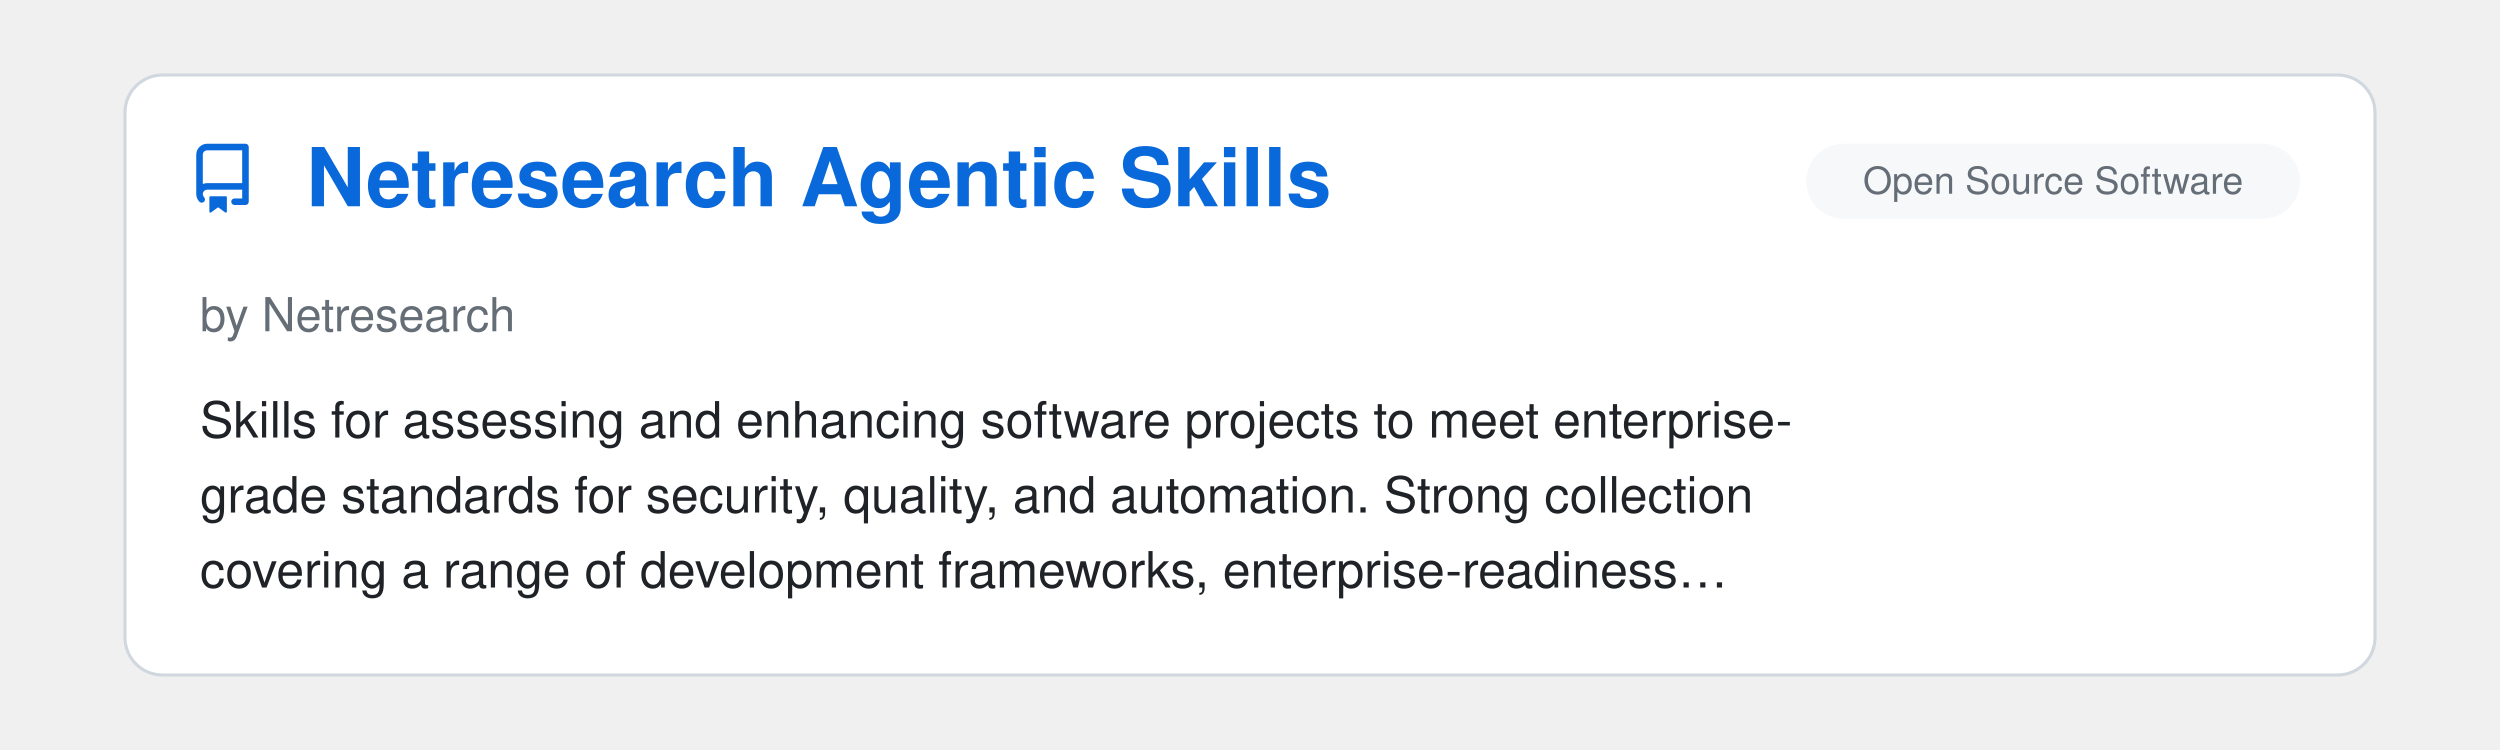
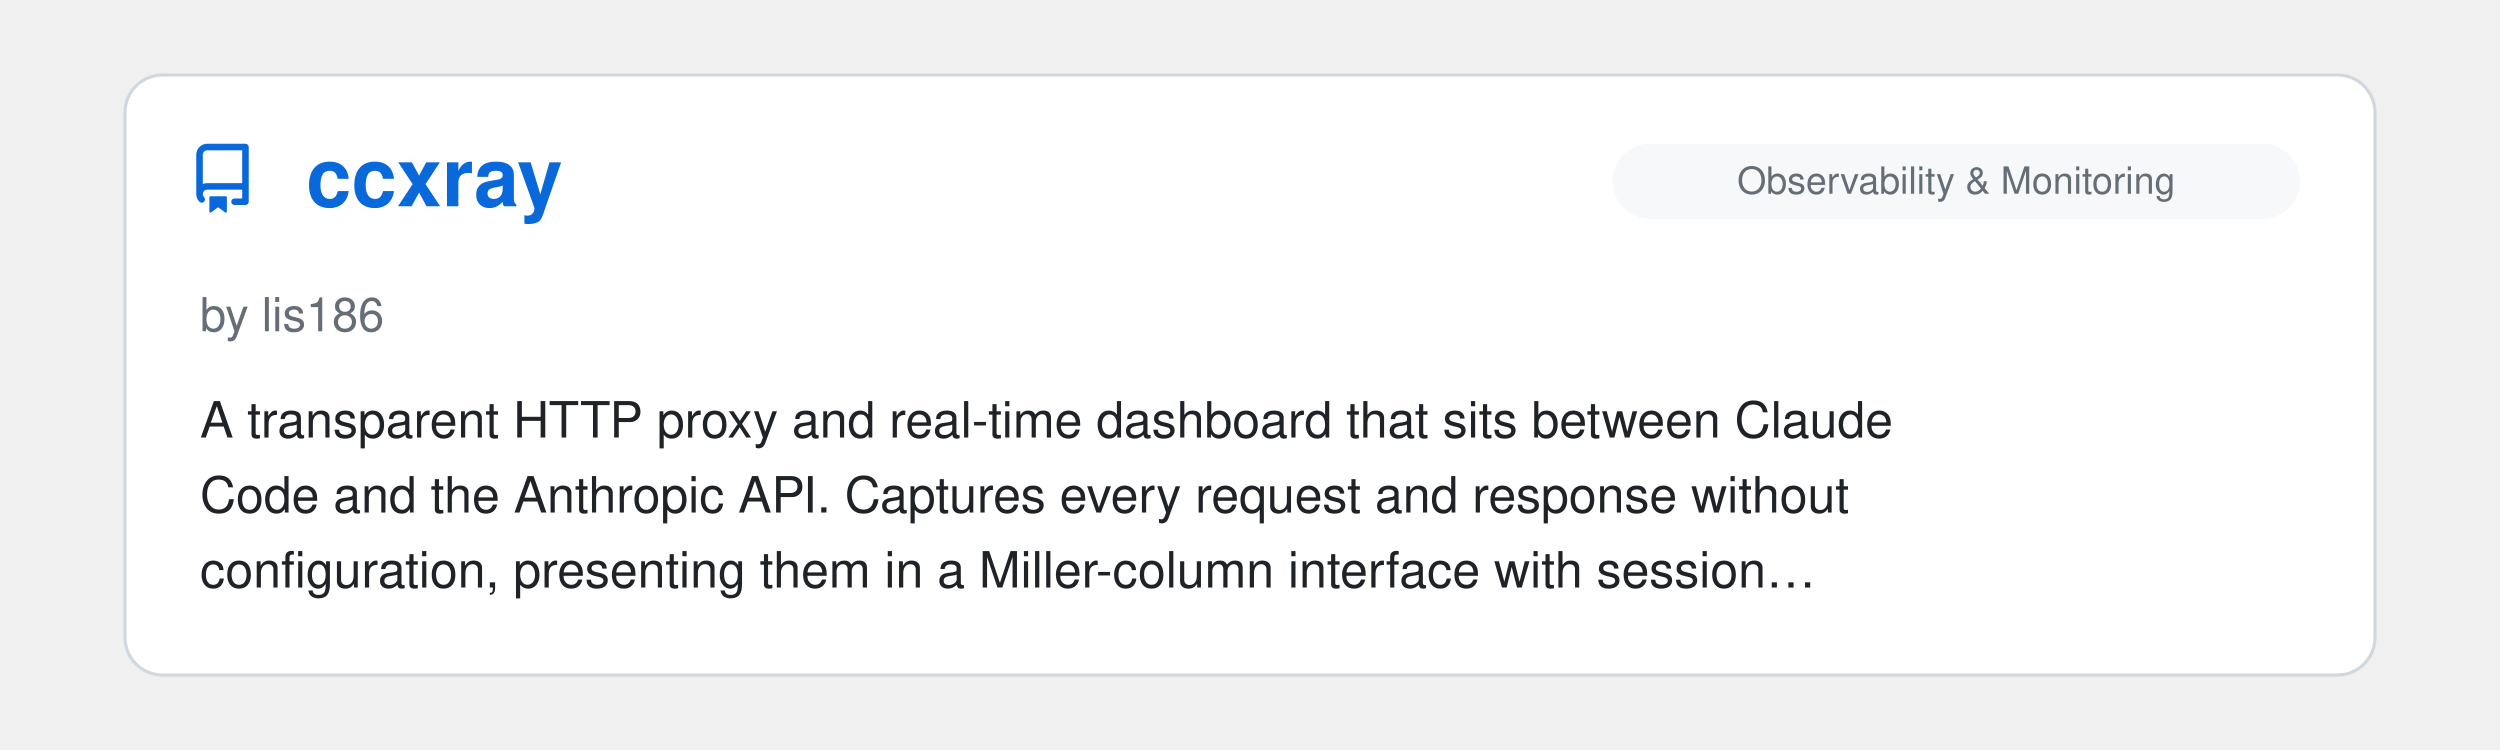
<svg xmlns="http://www.w3.org/2000/svg" viewBox="0 0 800 240" width="100%">
  <clipPath id="raClip">
    <rect x="0" y="0" width="800" height="240" />
  </clipPath>
  <g clip-path="url(#raClip)">
    <g id="raSlider">
      <animateTransform attributeName="transform" type="translate" calcMode="spline" values="0,0; 0,0; -800,0; -800,0; -1600,0; -1600,0; -2400,0; -2400,0; -3200,0; -3200,0; -4000,0; -4000,0; -4800,0" keyTimes="0; 0.15; 0.167; 0.317; 0.333; 0.483; 0.5; 0.65; 0.667; 0.817; 0.833; 0.983; 1" keySplines="0 0 1 1; 0.45 0 0.55 1; 0 0 1 1; 0.45 0 0.55 1; 0 0 1 1; 0.45 0 0.55 1; 0 0 1 1; 0.45 0 0.55 1; 0 0 1 1; 0.45 0 0.55 1; 0 0 1 1; 0.45 0 0.55 1" dur="39s" repeatCount="indefinite" />
      <g transform="translate(0, 0)">
        <rect x="40" y="24" width="720" height="192" rx="12" fill="#ffffff" stroke="#d0d7de" stroke-width="1" />
        <g transform="translate(60, 46) scale(1.4)" fill="#0969da">
          <path d="M2 2.5A2.5 2.5 0 0 1 4.5 0h8.75a.75.75 0 0 1 .75.75v12.5a.75.75 0 0 1-.75.75h-2.5a.75.75 0 0 1 0-1.5h1.75v-2h-8a1 1 0 0 0-.714 1.7.75.75 0 1 1-1.072 1.05A2.495 2.495 0 0 1 2 11.5Zm10.5-1h-8a1 1 0 0 0-1 1v6.708A2.486 2.486 0 0 1 4.5 9h8ZM5 12.25a.25.25 0 0 1 .25-.25h3.5a.25.25 0 0 1 .25.25v3.25a.25.25 0 0 1-.4.2l-1.45-1.087a.249.249 0 0 0-.3 0L5.4 15.7a.25.25 0 0 1-.4-.2Z" />
        </g>
-         <text x="98" y="66" font-family="-apple-system, BlinkMacSystemFont, 'Segoe UI', Helvetica, Arial, sans-serif" font-size="26" font-weight="700" fill="#0969da">Netresearch Agentic Skills</text>
-         <rect x="578" y="46" width="158" height="24" rx="12" fill="#f6f8fa" />
-         <text x="657.0" y="62" text-anchor="middle" font-family="-apple-system, BlinkMacSystemFont, 'Segoe UI', Helvetica, Arial, sans-serif" font-size="12" fill="#656d76">Open Source Software</text>
-         <text x="64" y="106" font-family="-apple-system, BlinkMacSystemFont, 'Segoe UI', Helvetica, Arial, sans-serif" font-size="15" fill="#656d76">by Netresearch</text>
-         <text x="64" y="140" font-family="-apple-system, BlinkMacSystemFont, 'Segoe UI', Helvetica, Arial, sans-serif" font-size="16" fill="#1f2328">Skills for assessing and enhancing software projects to meet enterprise-</text>
-         <text x="64" y="164" font-family="-apple-system, BlinkMacSystemFont, 'Segoe UI', Helvetica, Arial, sans-serif" font-size="16" fill="#1f2328">grade standards for security, quality, and automation. Strong collection</text>
-         <text x="64" y="188" font-family="-apple-system, BlinkMacSystemFont, 'Segoe UI', Helvetica, Arial, sans-serif" font-size="16" fill="#1f2328">covering a range of development frameworks, enterprise-readiness…</text>
+         <text x="98" y="66" font-family="-apple-system, BlinkMacSystemFont, 'Segoe UI', Helvetica, Arial, sans-serif" font-size="26" font-weight="700" fill="#0969da">ccxray</text>
+         <rect x="516" y="46" width="220" height="24" rx="12" fill="#f6f8fa" />
+         <text x="626.0" y="62" text-anchor="middle" font-family="-apple-system, BlinkMacSystemFont, 'Segoe UI', Helvetica, Arial, sans-serif" font-size="12" fill="#656d76">Observability &amp; Monitoring</text>
+         <text x="64" y="106" font-family="-apple-system, BlinkMacSystemFont, 'Segoe UI', Helvetica, Arial, sans-serif" font-size="15" fill="#656d76">by lis186</text>
+         <text x="64" y="140" font-family="-apple-system, BlinkMacSystemFont, 'Segoe UI', Helvetica, Arial, sans-serif" font-size="16" fill="#1f2328">A transparent HTTP proxy and real-time dashboard that sits between Claude</text>
+         <text x="64" y="164" font-family="-apple-system, BlinkMacSystemFont, 'Segoe UI', Helvetica, Arial, sans-serif" font-size="16" fill="#1f2328">Code and the Anthropic API. Captures every request and response without</text>
+         <text x="64" y="188" font-family="-apple-system, BlinkMacSystemFont, 'Segoe UI', Helvetica, Arial, sans-serif" font-size="16" fill="#1f2328">configuration, presenting them in a Miller-column interface with session…</text>
      </g>
      <g transform="translate(800, 0)">
        <rect x="40" y="24" width="720" height="192" rx="12" fill="#ffffff" stroke="#d0d7de" stroke-width="1" />
        <g transform="translate(60, 46) scale(1.4)" fill="#0969da">
          <path d="M2 2.5A2.5 2.5 0 0 1 4.5 0h8.75a.75.75 0 0 1 .75.75v12.5a.75.75 0 0 1-.75.75h-2.5a.75.75 0 0 1 0-1.5h1.75v-2h-8a1 1 0 0 0-.714 1.7.75.75 0 1 1-1.072 1.05A2.495 2.495 0 0 1 2 11.5Zm10.5-1h-8a1 1 0 0 0-1 1v6.708A2.486 2.486 0 0 1 4.5 9h8ZM5 12.25a.25.25 0 0 1 .25-.25h3.5a.25.25 0 0 1 .25.25v3.25a.25.25 0 0 1-.4.2l-1.45-1.087a.249.249 0 0 0-.3 0L5.4 15.7a.25.25 0 0 1-.4-.2Z" />
        </g>
-         <text x="98" y="66" font-family="-apple-system, BlinkMacSystemFont, 'Segoe UI', Helvetica, Arial, sans-serif" font-size="26" font-weight="700" fill="#0969da">OSS Autopilot</text>
-         <rect x="578" y="46" width="158" height="24" rx="12" fill="#f6f8fa" />
-         <text x="657.0" y="62" text-anchor="middle" font-family="-apple-system, BlinkMacSystemFont, 'Segoe UI', Helvetica, Arial, sans-serif" font-size="12" fill="#656d76">Open Source Software</text>
-         <text x="64" y="106" font-family="-apple-system, BlinkMacSystemFont, 'Segoe UI', Helvetica, Arial, sans-serif" font-size="15" fill="#656d76">by John Costa</text>
-         <text x="64" y="140" font-family="-apple-system, BlinkMacSystemFont, 'Segoe UI', Helvetica, Arial, sans-serif" font-size="16" fill="#1f2328">End-to-end open source contribution manager. Discovers contributable</text>
-         <text x="64" y="164" font-family="-apple-system, BlinkMacSystemFont, 'Segoe UI', Helvetica, Arial, sans-serif" font-size="16" fill="#1f2328">issues across GitHub, tracks PRs across multiple repos, diagnoses CI</text>
-         <text x="64" y="188" font-family="-apple-system, BlinkMacSystemFont, 'Segoe UI', Helvetica, Arial, sans-serif" font-size="16" fill="#1f2328">failures, and drafts maintainer responses. Great collection of skills and…</text>
+         <text x="98" y="66" font-family="-apple-system, BlinkMacSystemFont, 'Segoe UI', Helvetica, Arial, sans-serif" font-size="26" font-weight="700" fill="#0969da">better-ccflare</text>
+         <rect x="516" y="46" width="220" height="24" rx="12" fill="#f6f8fa" />
+         <text x="626.0" y="62" text-anchor="middle" font-family="-apple-system, BlinkMacSystemFont, 'Segoe UI', Helvetica, Arial, sans-serif" font-size="12" fill="#656d76">Observability &amp; Monitoring</text>
+         <text x="64" y="106" font-family="-apple-system, BlinkMacSystemFont, 'Segoe UI', Helvetica, Arial, sans-serif" font-size="15" fill="#656d76">by tombii</text>
+         <text x="64" y="140" font-family="-apple-system, BlinkMacSystemFont, 'Segoe UI', Helvetica, Arial, sans-serif" font-size="16" fill="#1f2328">A well-maintained and feature-enhanced fork of the glorious `ccflare`</text>
+         <text x="64" y="164" font-family="-apple-system, BlinkMacSystemFont, 'Segoe UI', Helvetica, Arial, sans-serif" font-size="16" fill="#1f2328">usage dashboard by @snipeship. `better-ccflare` builds on that foundation</text>
+         <text x="64" y="188" font-family="-apple-system, BlinkMacSystemFont, 'Segoe UI', Helvetica, Arial, sans-serif" font-size="16" fill="#1f2328">with performance enhancements, extended provider support, bug fixes…</text>
      </g>
      <g transform="translate(1600, 0)">
        <rect x="40" y="24" width="720" height="192" rx="12" fill="#ffffff" stroke="#d0d7de" stroke-width="1" />
        <g transform="translate(60, 46) scale(1.4)" fill="#0969da">
          <path d="M2 2.5A2.5 2.5 0 0 1 4.5 0h8.75a.75.75 0 0 1 .75.75v12.5a.75.75 0 0 1-.75.75h-2.5a.75.75 0 0 1 0-1.5h1.75v-2h-8a1 1 0 0 0-.714 1.7.75.75 0 1 1-1.072 1.05A2.495 2.495 0 0 1 2 11.5Zm10.5-1h-8a1 1 0 0 0-1 1v6.708A2.486 2.486 0 0 1 4.5 9h8ZM5 12.25a.25.25 0 0 1 .25-.25h3.5a.25.25 0 0 1 .25.25v3.25a.25.25 0 0 1-.4.2l-1.45-1.087a.249.249 0 0 0-.3 0L5.4 15.7a.25.25 0 0 1-.4-.2Z" />
        </g>
-         <text x="98" y="66" font-family="-apple-system, BlinkMacSystemFont, 'Segoe UI', Helvetica, Arial, sans-serif" font-size="26" font-weight="700" fill="#0969da">OrcaReplay</text>
-         <rect x="516" y="46" width="220" height="24" rx="12" fill="#f6f8fa" />
-         <text x="626.0" y="62" text-anchor="middle" font-family="-apple-system, BlinkMacSystemFont, 'Segoe UI', Helvetica, Arial, sans-serif" font-size="12" fill="#656d76">Observability &amp; Monitoring</text>
-         <text x="64" y="106" font-family="-apple-system, BlinkMacSystemFont, 'Segoe UI', Helvetica, Arial, sans-serif" font-size="15" fill="#656d76">by Continuum AI</text>
-         <text x="64" y="140" font-family="-apple-system, BlinkMacSystemFont, 'Segoe UI', Helvetica, Arial, sans-serif" font-size="16" fill="#1f2328">Records a Claude Code run through a local proxy and replays it offline,</text>
-         <text x="64" y="164" font-family="-apple-system, BlinkMacSystemFont, 'Segoe UI', Helvetica, Arial, sans-serif" font-size="16" fill="#1f2328">reproducing it byte-for-byte with the network off, or forking it from any</text>
-         <text x="64" y="188" font-family="-apple-system, BlinkMacSystemFont, 'Segoe UI', Helvetica, Arial, sans-serif" font-size="16" fill="#1f2328">checkpoint onto a different model. Capture happens below the harness, so…</text>
+         <text x="98" y="66" font-family="-apple-system, BlinkMacSystemFont, 'Segoe UI', Helvetica, Arial, sans-serif" font-size="26" font-weight="700" fill="#0969da">Everything Claude Code (E…</text>
+         <rect x="627" y="46" width="109" height="24" rx="12" fill="#f6f8fa" />
+         <text x="681.5" y="62" text-anchor="middle" font-family="-apple-system, BlinkMacSystemFont, 'Segoe UI', Helvetica, Arial, sans-serif" font-size="12" fill="#656d76">Multi-Purpose</text>
+         <text x="64" y="106" font-family="-apple-system, BlinkMacSystemFont, 'Segoe UI', Helvetica, Arial, sans-serif" font-size="15" fill="#656d76">by Affaan Mustafa</text>
+         <text x="64" y="140" font-family="-apple-system, BlinkMacSystemFont, 'Segoe UI', Helvetica, Arial, sans-serif" font-size="16" fill="#1f2328">Top-notch, well-written resources covering "just about everything" from</text>
+         <text x="64" y="164" font-family="-apple-system, BlinkMacSystemFont, 'Segoe UI', Helvetica, Arial, sans-serif" font-size="16" fill="#1f2328">core engineering domains. What's nice about this "everything-" store is</text>
+         <text x="64" y="188" font-family="-apple-system, BlinkMacSystemFont, 'Segoe UI', Helvetica, Arial, sans-serif" font-size="16" fill="#1f2328">most of the resources have significant standalone value and unlike some…</text>
      </g>
      <g transform="translate(2400, 0)">
        <rect x="40" y="24" width="720" height="192" rx="12" fill="#ffffff" stroke="#d0d7de" stroke-width="1" />
        <g transform="translate(60, 46) scale(1.4)" fill="#0969da">
          <path d="M2 2.5A2.5 2.5 0 0 1 4.5 0h8.75a.75.75 0 0 1 .75.75v12.5a.75.75 0 0 1-.75.75h-2.5a.75.75 0 0 1 0-1.5h1.75v-2h-8a1 1 0 0 0-.714 1.7.75.75 0 1 1-1.072 1.05A2.495 2.495 0 0 1 2 11.5Zm10.5-1h-8a1 1 0 0 0-1 1v6.708A2.486 2.486 0 0 1 4.5 9h8ZM5 12.25a.25.25 0 0 1 .25-.25h3.5a.25.25 0 0 1 .25.25v3.25a.25.25 0 0 1-.4.2l-1.45-1.087a.249.249 0 0 0-.3 0L5.4 15.7a.25.25 0 0 1-.4-.2Z" />
        </g>
-         <text x="98" y="66" font-family="-apple-system, BlinkMacSystemFont, 'Segoe UI', Helvetica, Arial, sans-serif" font-size="26" font-weight="700" fill="#0969da">claude-intercom</text>
-         <rect x="585" y="46" width="151" height="24" rx="12" fill="#f6f8fa" />
-         <text x="660.5" y="62" text-anchor="middle" font-family="-apple-system, BlinkMacSystemFont, 'Segoe UI', Helvetica, Arial, sans-serif" font-size="12" fill="#656d76">Agent Orchestration</text>
-         <text x="64" y="106" font-family="-apple-system, BlinkMacSystemFont, 'Segoe UI', Helvetica, Arial, sans-serif" font-size="15" fill="#656d76">by MuhammadTalhaMT</text>
-         <text x="64" y="140" font-family="-apple-system, BlinkMacSystemFont, 'Segoe UI', Helvetica, Arial, sans-serif" font-size="16" fill="#1f2328">Relays messages between two Claude Code sessions on separate machines</text>
-         <text x="64" y="164" font-family="-apple-system, BlinkMacSystemFont, 'Segoe UI', Helvetica, Arial, sans-serif" font-size="16" fill="#1f2328">using the Channels API, with delivery tracking and per-message reply</text>
-         <text x="64" y="188" font-family="-apple-system, BlinkMacSystemFont, 'Segoe UI', Helvetica, Arial, sans-serif" font-size="16" fill="#1f2328">budget. Pairs sessions belonging to different accounts, which native…</text>
+         <text x="98" y="66" font-family="-apple-system, BlinkMacSystemFont, 'Segoe UI', Helvetica, Arial, sans-serif" font-size="26" font-weight="700" fill="#0969da">tweakcc</text>
+         <rect x="627" y="46" width="109" height="24" rx="12" fill="#f6f8fa" />
+         <text x="681.5" y="62" text-anchor="middle" font-family="-apple-system, BlinkMacSystemFont, 'Segoe UI', Helvetica, Arial, sans-serif" font-size="12" fill="#656d76">Configuration</text>
+         <text x="64" y="106" font-family="-apple-system, BlinkMacSystemFont, 'Segoe UI', Helvetica, Arial, sans-serif" font-size="15" fill="#656d76">by Piebald-AI</text>
+         <text x="64" y="140" font-family="-apple-system, BlinkMacSystemFont, 'Segoe UI', Helvetica, Arial, sans-serif" font-size="16" fill="#1f2328">Command-line tool to customize your Claude Code installation: themes,</text>
+         <text x="64" y="164" font-family="-apple-system, BlinkMacSystemFont, 'Segoe UI', Helvetica, Arial, sans-serif" font-size="16" fill="#1f2328">thinking verbs, spinners, and input-box styling, plus deeper tweaks like</text>
+         <text x="64" y="188" font-family="-apple-system, BlinkMacSystemFont, 'Segoe UI', Helvetica, Arial, sans-serif" font-size="16" fill="#1f2328">custom toolsets, system-prompt edits, input pattern highlighters, and…</text>
      </g>
      <g transform="translate(3200, 0)">
        <rect x="40" y="24" width="720" height="192" rx="12" fill="#ffffff" stroke="#d0d7de" stroke-width="1" />
        <g transform="translate(60, 46) scale(1.4)" fill="#0969da">
          <path d="M2 2.5A2.5 2.5 0 0 1 4.5 0h8.75a.75.75 0 0 1 .75.75v12.5a.75.75 0 0 1-.75.75h-2.5a.75.75 0 0 1 0-1.5h1.75v-2h-8a1 1 0 0 0-.714 1.7.75.75 0 1 1-1.072 1.05A2.495 2.495 0 0 1 2 11.5Zm10.5-1h-8a1 1 0 0 0-1 1v6.708A2.486 2.486 0 0 1 4.5 9h8ZM5 12.25a.25.25 0 0 1 .25-.25h3.5a.25.25 0 0 1 .25.25v3.25a.25.25 0 0 1-.4.2l-1.45-1.087a.249.249 0 0 0-.3 0L5.4 15.7a.25.25 0 0 1-.4-.2Z" />
        </g>
-         <text x="98" y="66" font-family="-apple-system, BlinkMacSystemFont, 'Segoe UI', Helvetica, Arial, sans-serif" font-size="26" font-weight="700" fill="#0969da">faf-cli</text>
-         <rect x="516" y="46" width="220" height="24" rx="12" fill="#f6f8fa" />
-         <text x="626.0" y="62" text-anchor="middle" font-family="-apple-system, BlinkMacSystemFont, 'Segoe UI', Helvetica, Arial, sans-serif" font-size="12" fill="#656d76">Memory &amp; Context Persistence</text>
-         <text x="64" y="106" font-family="-apple-system, BlinkMacSystemFont, 'Segoe UI', Helvetica, Arial, sans-serif" font-size="15" fill="#656d76">by Wolfe-Jam</text>
-         <text x="64" y="140" font-family="-apple-system, BlinkMacSystemFont, 'Segoe UI', Helvetica, Arial, sans-serif" font-size="16" fill="#1f2328">Authors and versions CLAUDE.md and AGENTS.md from a repository's actual</text>
-         <text x="64" y="164" font-family="-apple-system, BlinkMacSystemFont, 'Segoe UI', Helvetica, Arial, sans-serif" font-size="16" fill="#1f2328">detected stack, so Claude Code's project context stays in sync with the</text>
-         <text x="64" y="188" font-family="-apple-system, BlinkMacSystemFont, 'Segoe UI', Helvetica, Arial, sans-serif" font-size="16" fill="#1f2328">code instead of drifting. One typed source file (project.faf, an IANA-…</text>
+         <text x="98" y="66" font-family="-apple-system, BlinkMacSystemFont, 'Segoe UI', Helvetica, Arial, sans-serif" font-size="26" font-weight="700" fill="#0969da">SuperClaude</text>
+         <rect x="585" y="46" width="151" height="24" rx="12" fill="#f6f8fa" />
+         <text x="660.5" y="62" text-anchor="middle" font-family="-apple-system, BlinkMacSystemFont, 'Segoe UI', Helvetica, Arial, sans-serif" font-size="12" fill="#656d76">Agent Orchestration</text>
+         <text x="64" y="106" font-family="-apple-system, BlinkMacSystemFont, 'Segoe UI', Helvetica, Arial, sans-serif" font-size="15" fill="#656d76">by SuperClaude-Org</text>
+         <text x="64" y="140" font-family="-apple-system, BlinkMacSystemFont, 'Segoe UI', Helvetica, Arial, sans-serif" font-size="16" fill="#1f2328">A versatile configuration framework that enhances Claude Code with</text>
+         <text x="64" y="164" font-family="-apple-system, BlinkMacSystemFont, 'Segoe UI', Helvetica, Arial, sans-serif" font-size="16" fill="#1f2328">specialized commands, cognitive personas, and development methodologies,</text>
+         <text x="64" y="188" font-family="-apple-system, BlinkMacSystemFont, 'Segoe UI', Helvetica, Arial, sans-serif" font-size="16" fill="#1f2328">such as "Introspection" and "Orchestration".</text>
      </g>
      <g transform="translate(4000, 0)">
        <rect x="40" y="24" width="720" height="192" rx="12" fill="#ffffff" stroke="#d0d7de" stroke-width="1" />
        <g transform="translate(60, 46) scale(1.4)" fill="#0969da">
          <path d="M2 2.5A2.5 2.5 0 0 1 4.5 0h8.75a.75.75 0 0 1 .75.75v12.5a.75.75 0 0 1-.75.75h-2.5a.75.75 0 0 1 0-1.5h1.75v-2h-8a1 1 0 0 0-.714 1.7.75.75 0 1 1-1.072 1.05A2.495 2.495 0 0 1 2 11.5Zm10.5-1h-8a1 1 0 0 0-1 1v6.708A2.486 2.486 0 0 1 4.5 9h8ZM5 12.25a.25.25 0 0 1 .25-.25h3.5a.25.25 0 0 1 .25.25v3.25a.25.25 0 0 1-.4.2l-1.45-1.087a.249.249 0 0 0-.3 0L5.4 15.7a.25.25 0 0 1-.4-.2Z" />
        </g>
-         <text x="98" y="66" font-family="-apple-system, BlinkMacSystemFont, 'Segoe UI', Helvetica, Arial, sans-serif" font-size="26" font-weight="700" fill="#0969da">Dynamic Workflow Design P…</text>
-         <rect x="585" y="46" width="151" height="24" rx="12" fill="#f6f8fa" />
-         <text x="660.5" y="62" text-anchor="middle" font-family="-apple-system, BlinkMacSystemFont, 'Segoe UI', Helvetica, Arial, sans-serif" font-size="12" fill="#656d76">Agent Orchestration</text>
-         <text x="64" y="106" font-family="-apple-system, BlinkMacSystemFont, 'Segoe UI', Helvetica, Arial, sans-serif" font-size="15" fill="#656d76">by Robert Allen</text>
-         <text x="64" y="140" font-family="-apple-system, BlinkMacSystemFont, 'Segoe UI', Helvetica, Arial, sans-serif" font-size="16" fill="#1f2328">A Skill based on [this](https://zircote.com/field-notes/dynamic-workflow-</text>
-         <text x="64" y="164" font-family="-apple-system, BlinkMacSystemFont, 'Segoe UI', Helvetica, Arial, sans-serif" font-size="16" fill="#1f2328">patterns/) extremely well authored article about dynamic workflows.</text>
-         <text x="64" y="188" font-family="-apple-system, BlinkMacSystemFont, 'Segoe UI', Helvetica, Arial, sans-serif" font-size="16" fill="#1f2328">Detailed explanations regarding the Workflow tool and sensible advice…</text>
+         <text x="98" y="66" font-family="-apple-system, BlinkMacSystemFont, 'Segoe UI', Helvetica, Arial, sans-serif" font-size="26" font-weight="700" fill="#0969da">Rulesync</text>
+         <rect x="627" y="46" width="109" height="24" rx="12" fill="#f6f8fa" />
+         <text x="681.5" y="62" text-anchor="middle" font-family="-apple-system, BlinkMacSystemFont, 'Segoe UI', Helvetica, Arial, sans-serif" font-size="12" fill="#656d76">Configuration</text>
+         <text x="64" y="106" font-family="-apple-system, BlinkMacSystemFont, 'Segoe UI', Helvetica, Arial, sans-serif" font-size="15" fill="#656d76">by dyoshikawa</text>
+         <text x="64" y="140" font-family="-apple-system, BlinkMacSystemFont, 'Segoe UI', Helvetica, Arial, sans-serif" font-size="16" fill="#1f2328">A Node.js CLI tool that automatically generates configs (rules, ignore</text>
+         <text x="64" y="164" font-family="-apple-system, BlinkMacSystemFont, 'Segoe UI', Helvetica, Arial, sans-serif" font-size="16" fill="#1f2328">files, MCP servers, commands, and subagents) for various AI coding agents.</text>
+         <text x="64" y="188" font-family="-apple-system, BlinkMacSystemFont, 'Segoe UI', Helvetica, Arial, sans-serif" font-size="16" fill="#1f2328">Rulesync can convert configs between Claude Code and other AI agents in…</text>
      </g>
      <g transform="translate(4800, 0)">
        <rect x="40" y="24" width="720" height="192" rx="12" fill="#ffffff" stroke="#d0d7de" stroke-width="1" />
        <g transform="translate(60, 46) scale(1.4)" fill="#0969da">
          <path d="M2 2.5A2.5 2.5 0 0 1 4.5 0h8.75a.75.75 0 0 1 .75.75v12.5a.75.75 0 0 1-.75.75h-2.5a.75.75 0 0 1 0-1.5h1.75v-2h-8a1 1 0 0 0-.714 1.7.75.75 0 1 1-1.072 1.05A2.495 2.495 0 0 1 2 11.5Zm10.5-1h-8a1 1 0 0 0-1 1v6.708A2.486 2.486 0 0 1 4.5 9h8ZM5 12.25a.25.25 0 0 1 .25-.25h3.5a.25.25 0 0 1 .25.25v3.25a.25.25 0 0 1-.4.2l-1.45-1.087a.249.249 0 0 0-.3 0L5.4 15.7a.25.25 0 0 1-.4-.2Z" />
        </g>
-         <text x="98" y="66" font-family="-apple-system, BlinkMacSystemFont, 'Segoe UI', Helvetica, Arial, sans-serif" font-size="26" font-weight="700" fill="#0969da">Netresearch Agentic Skills</text>
-         <rect x="578" y="46" width="158" height="24" rx="12" fill="#f6f8fa" />
-         <text x="657.0" y="62" text-anchor="middle" font-family="-apple-system, BlinkMacSystemFont, 'Segoe UI', Helvetica, Arial, sans-serif" font-size="12" fill="#656d76">Open Source Software</text>
-         <text x="64" y="106" font-family="-apple-system, BlinkMacSystemFont, 'Segoe UI', Helvetica, Arial, sans-serif" font-size="15" fill="#656d76">by Netresearch</text>
-         <text x="64" y="140" font-family="-apple-system, BlinkMacSystemFont, 'Segoe UI', Helvetica, Arial, sans-serif" font-size="16" fill="#1f2328">Skills for assessing and enhancing software projects to meet enterprise-</text>
-         <text x="64" y="164" font-family="-apple-system, BlinkMacSystemFont, 'Segoe UI', Helvetica, Arial, sans-serif" font-size="16" fill="#1f2328">grade standards for security, quality, and automation. Strong collection</text>
-         <text x="64" y="188" font-family="-apple-system, BlinkMacSystemFont, 'Segoe UI', Helvetica, Arial, sans-serif" font-size="16" fill="#1f2328">covering a range of development frameworks, enterprise-readiness…</text>
+         <text x="98" y="66" font-family="-apple-system, BlinkMacSystemFont, 'Segoe UI', Helvetica, Arial, sans-serif" font-size="26" font-weight="700" fill="#0969da">ccxray</text>
+         <rect x="516" y="46" width="220" height="24" rx="12" fill="#f6f8fa" />
+         <text x="626.0" y="62" text-anchor="middle" font-family="-apple-system, BlinkMacSystemFont, 'Segoe UI', Helvetica, Arial, sans-serif" font-size="12" fill="#656d76">Observability &amp; Monitoring</text>
+         <text x="64" y="106" font-family="-apple-system, BlinkMacSystemFont, 'Segoe UI', Helvetica, Arial, sans-serif" font-size="15" fill="#656d76">by lis186</text>
+         <text x="64" y="140" font-family="-apple-system, BlinkMacSystemFont, 'Segoe UI', Helvetica, Arial, sans-serif" font-size="16" fill="#1f2328">A transparent HTTP proxy and real-time dashboard that sits between Claude</text>
+         <text x="64" y="164" font-family="-apple-system, BlinkMacSystemFont, 'Segoe UI', Helvetica, Arial, sans-serif" font-size="16" fill="#1f2328">Code and the Anthropic API. Captures every request and response without</text>
+         <text x="64" y="188" font-family="-apple-system, BlinkMacSystemFont, 'Segoe UI', Helvetica, Arial, sans-serif" font-size="16" fill="#1f2328">configuration, presenting them in a Miller-column interface with session…</text>
      </g>
    </g>
  </g>
</svg>
